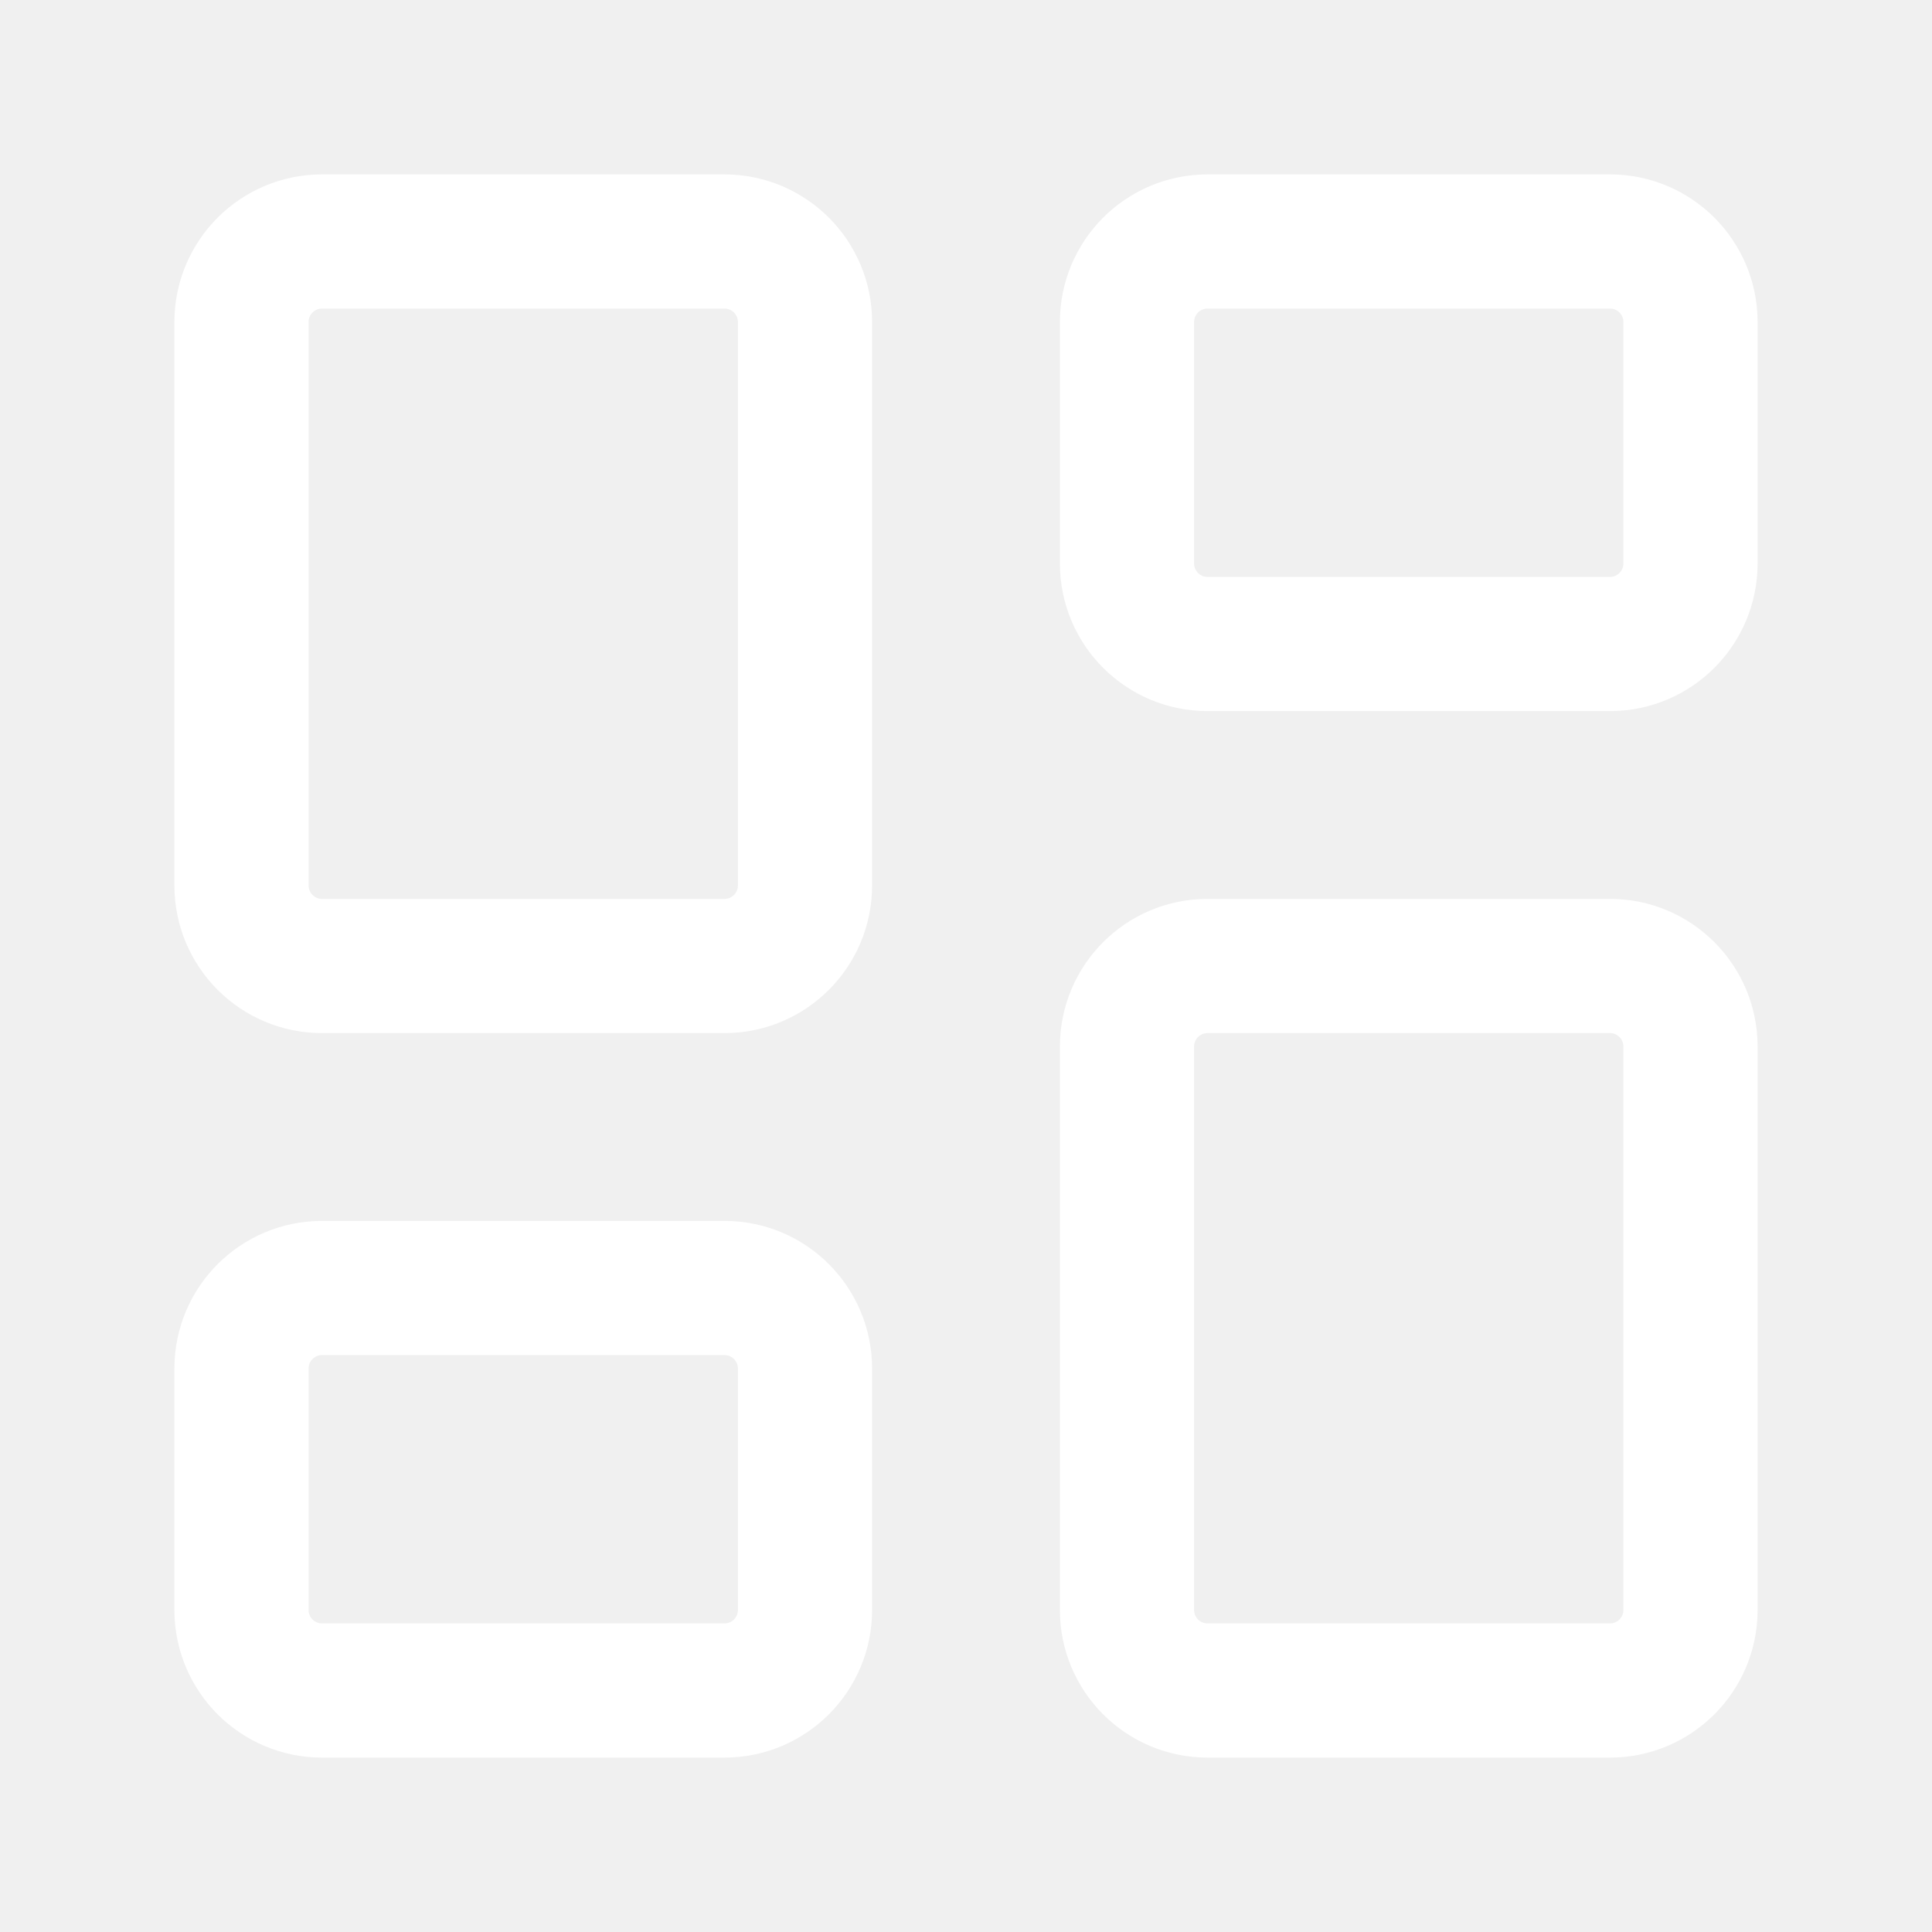
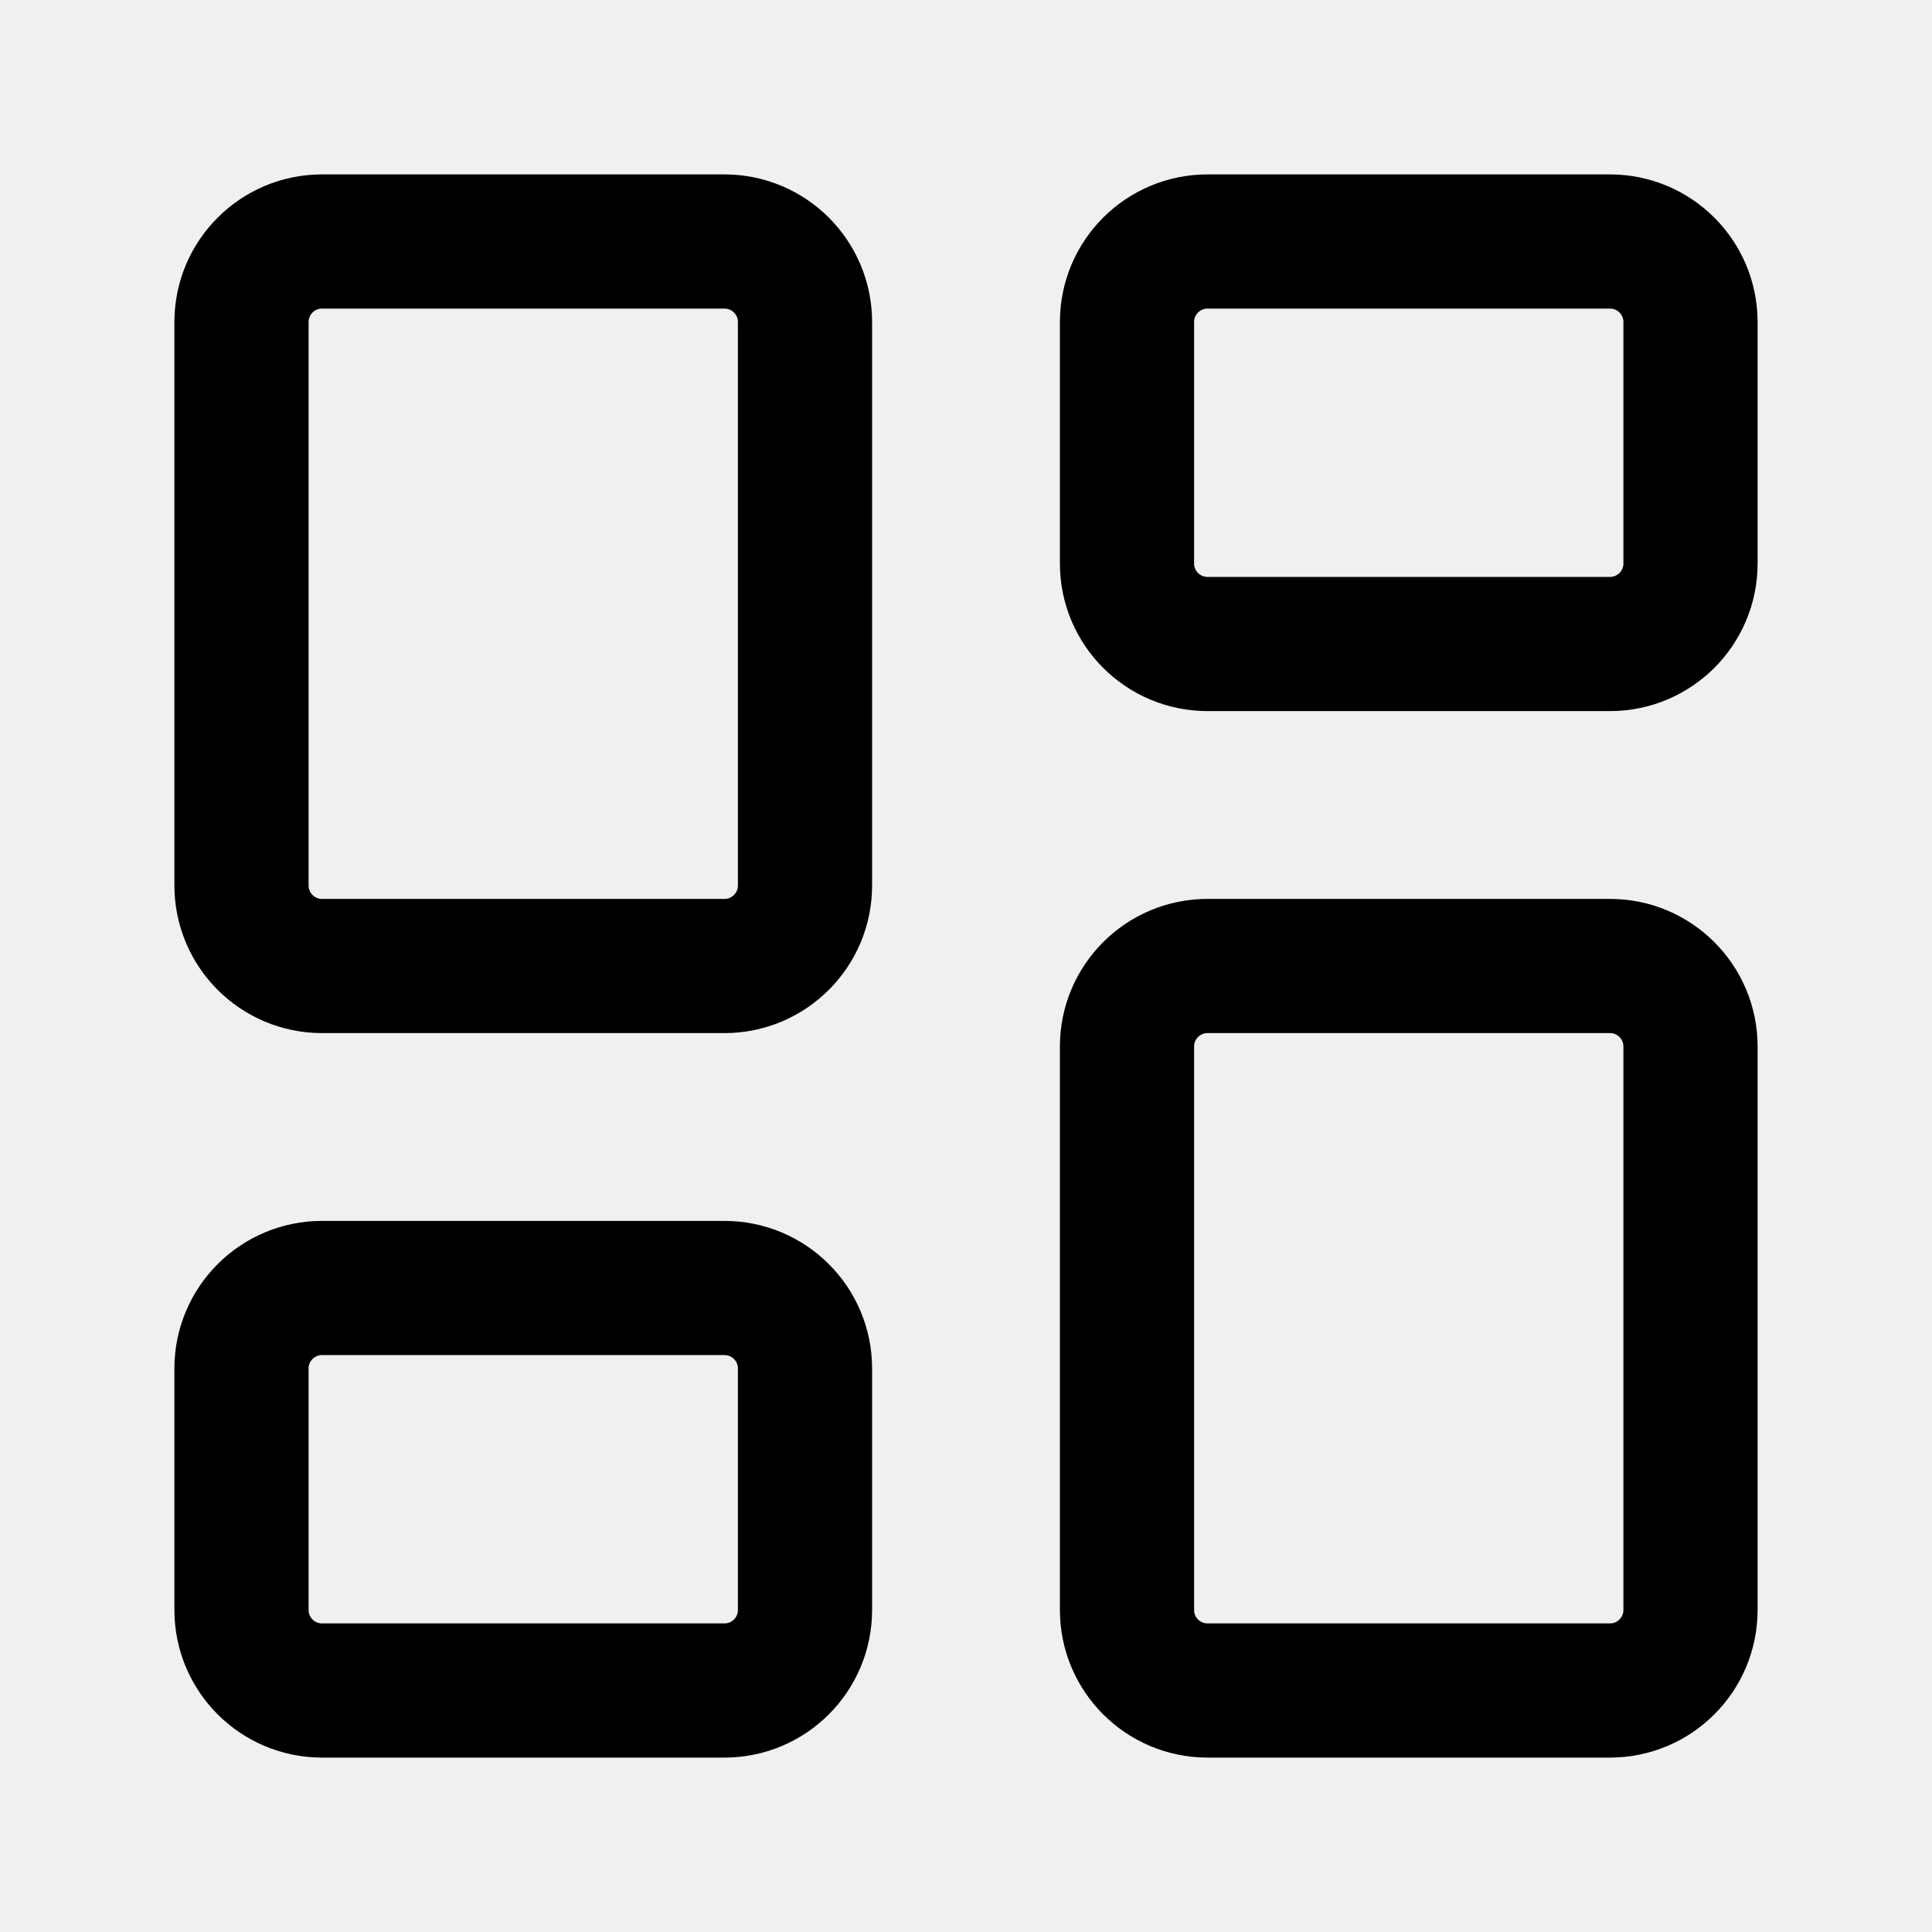
<svg xmlns="http://www.w3.org/2000/svg" width="24" height="24" viewBox="0 0 24 24" fill="none">
-   <path d="M9 3H4C3.448 3 3 3.448 3 4V11C3 11.552 3.448 12 4 12H9C9.552 12 10 11.552 10 11V4C10 3.448 9.552 3 9 3Z" stroke="white" stroke-width="1.667" stroke-linecap="round" stroke-linejoin="round" />
-   <path d="M20 3H15C14.448 3 14 3.448 14 4V7C14 7.552 14.448 8 15 8H20C20.552 8 21 7.552 21 7V4C21 3.448 20.552 3 20 3Z" stroke="white" stroke-width="1.667" stroke-linecap="round" stroke-linejoin="round" />
-   <path d="M20 12H15C14.448 12 14 12.448 14 13V20C14 20.552 14.448 21 15 21H20C20.552 21 21 20.552 21 20V13C21 12.448 20.552 12 20 12Z" stroke="white" stroke-width="1.667" stroke-linecap="round" stroke-linejoin="round" />
-   <path d="M9 16H4C3.448 16 3 16.448 3 17V20C3 20.552 3.448 21 4 21H9C9.552 21 10 20.552 10 20V17C10 16.448 9.552 16 9 16Z" stroke="white" stroke-width="1.667" stroke-linecap="round" stroke-linejoin="round" />
+   <path d="M9 3H4C3.448 3 3 3.448 3 4V11C3 11.552 3.448 12 4 12H9C9.552 12 10 11.552 10 11V4C10 3.448 9.552 3 9 3Z" stroke="black" stroke-width="1.667" stroke-linecap="round" stroke-linejoin="round" />
+   <path d="M20 3H15C14.448 3 14 3.448 14 4V7C14 7.552 14.448 8 15 8H20C20.552 8 21 7.552 21 7V4C21 3.448 20.552 3 20 3Z" stroke="black" stroke-width="1.667" stroke-linecap="round" stroke-linejoin="round" />
+   <path d="M20 12H15C14.448 12 14 12.448 14 13V20C14 20.552 14.448 21 15 21H20C20.552 21 21 20.552 21 20V13C21 12.448 20.552 12 20 12Z" stroke="black" stroke-width="1.667" stroke-linecap="round" stroke-linejoin="round" />
+   <path d="M9 16H4C3.448 16 3 16.448 3 17V20C3 20.552 3.448 21 4 21H9C9.552 21 10 20.552 10 20V17C10 16.448 9.552 16 9 16Z" stroke="black" stroke-width="1.667" stroke-linecap="round" stroke-linejoin="round" />
</svg>
